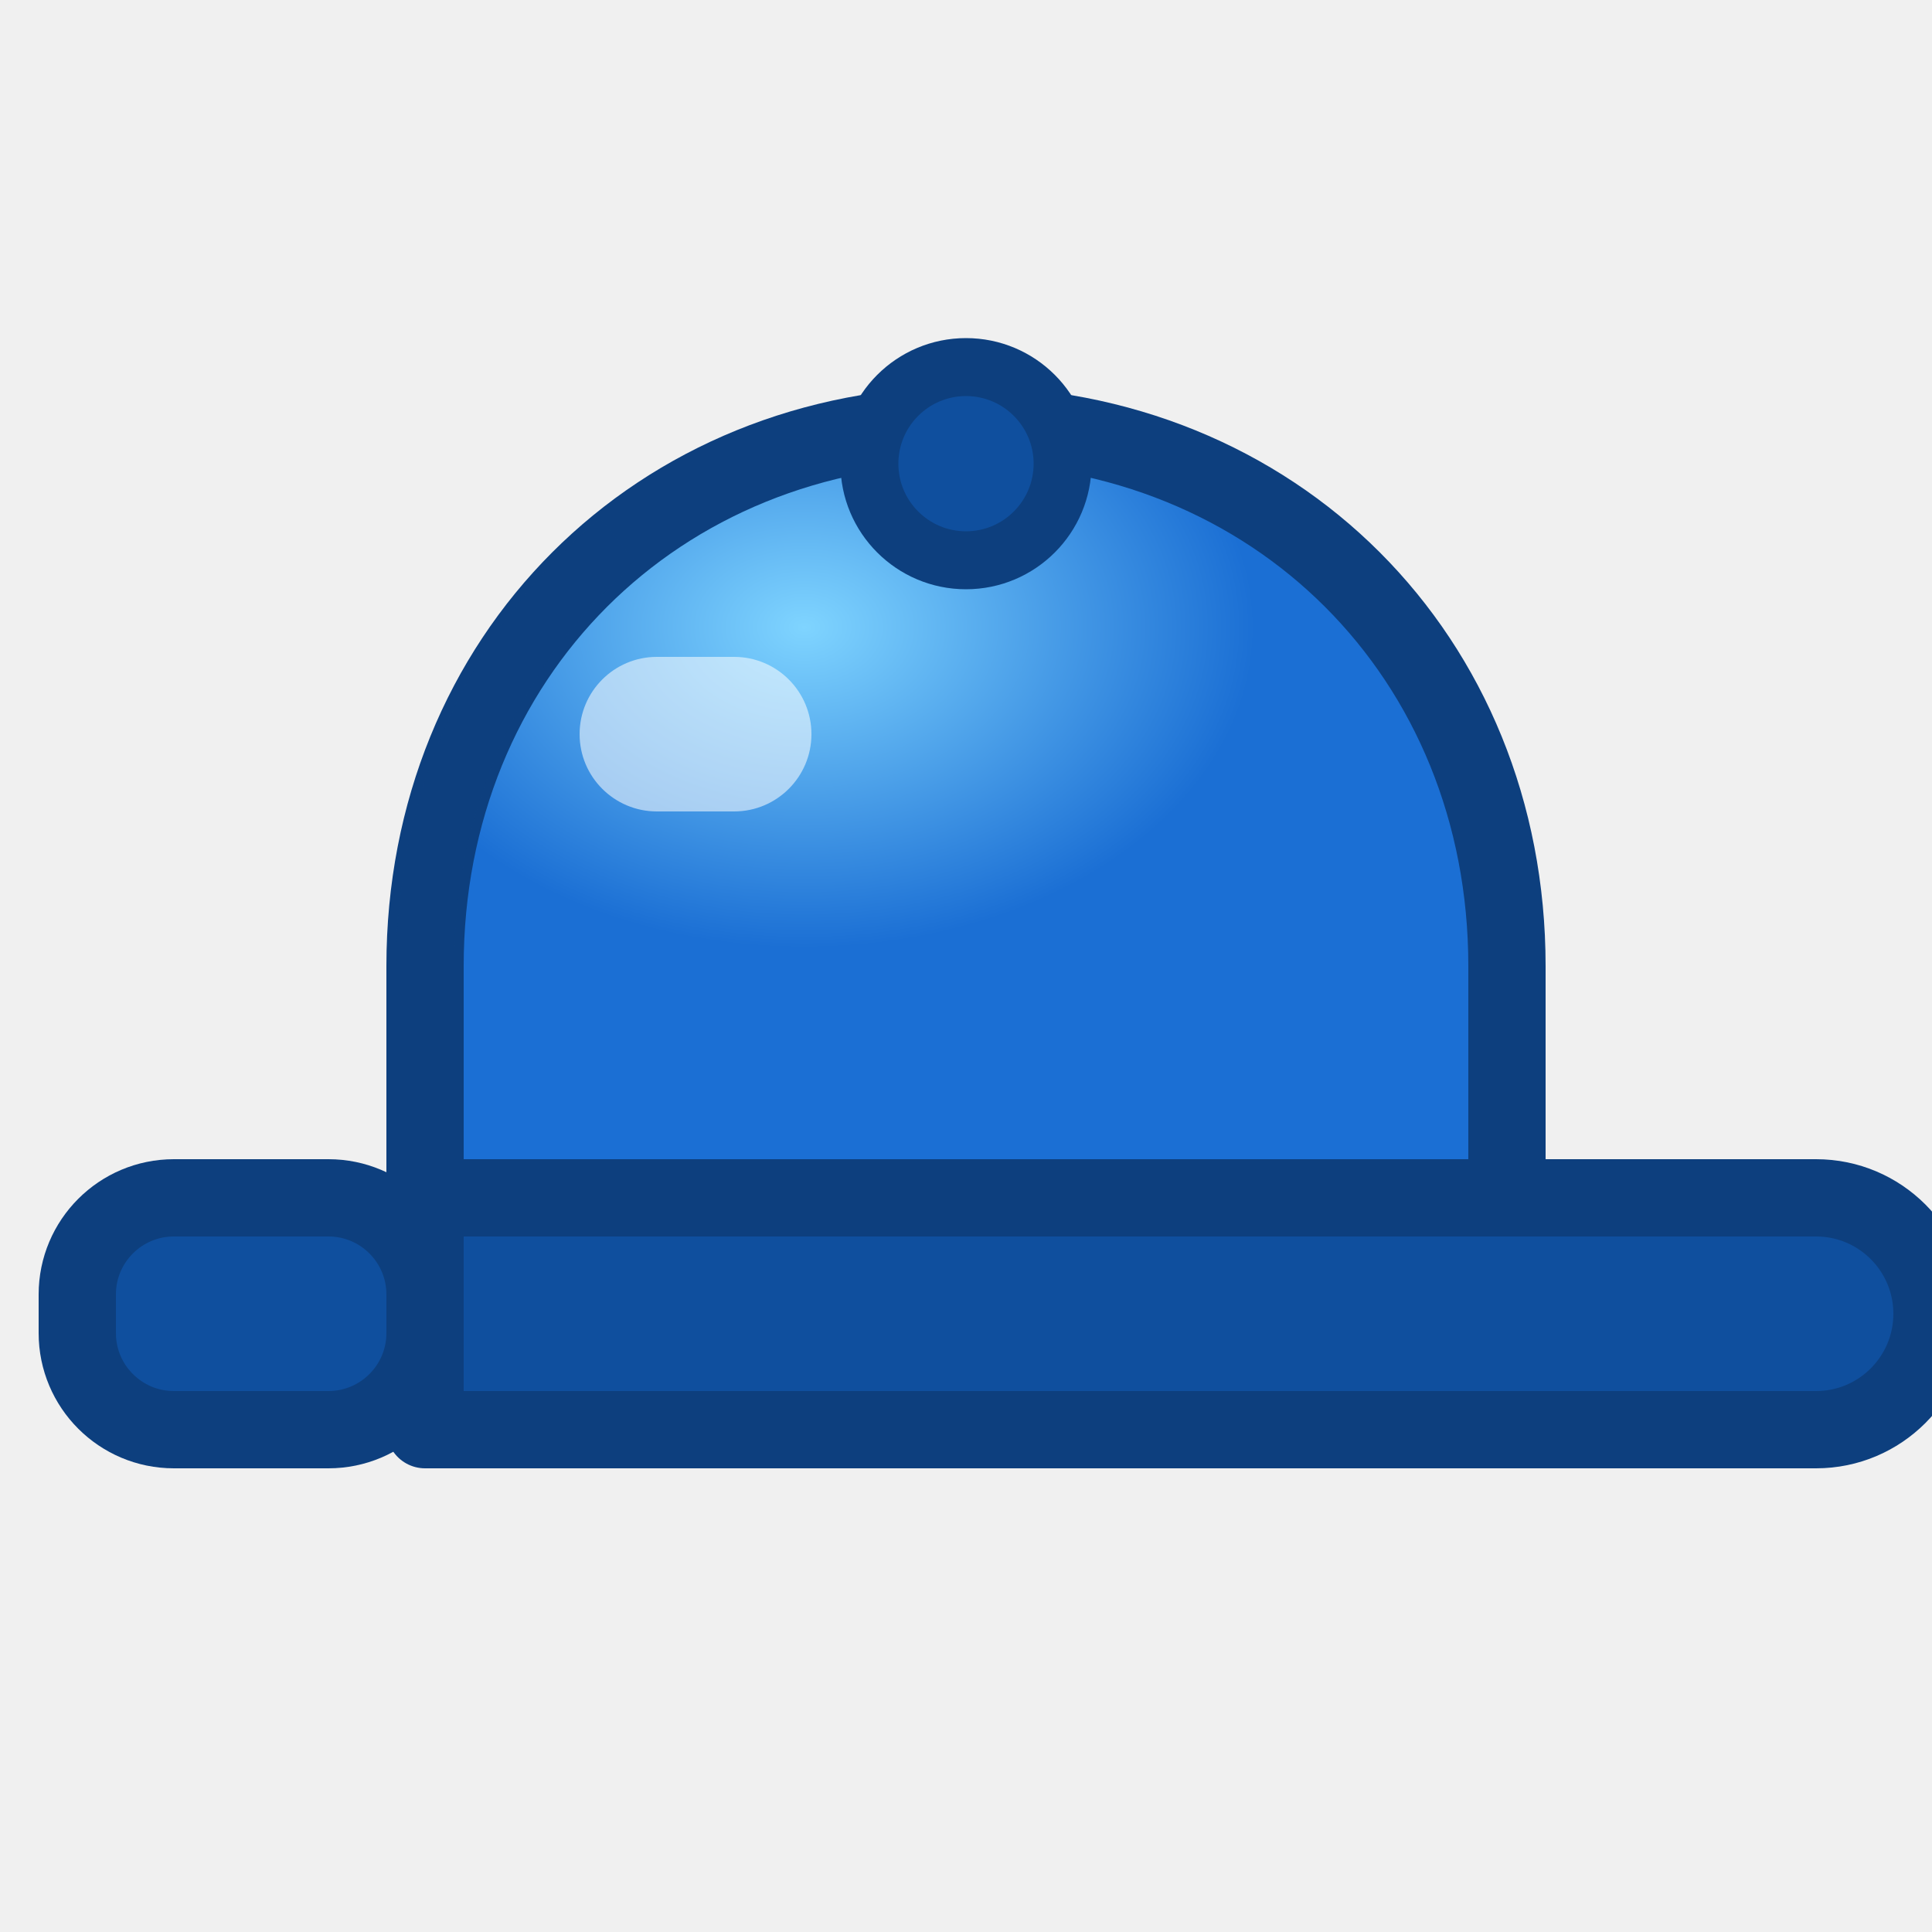
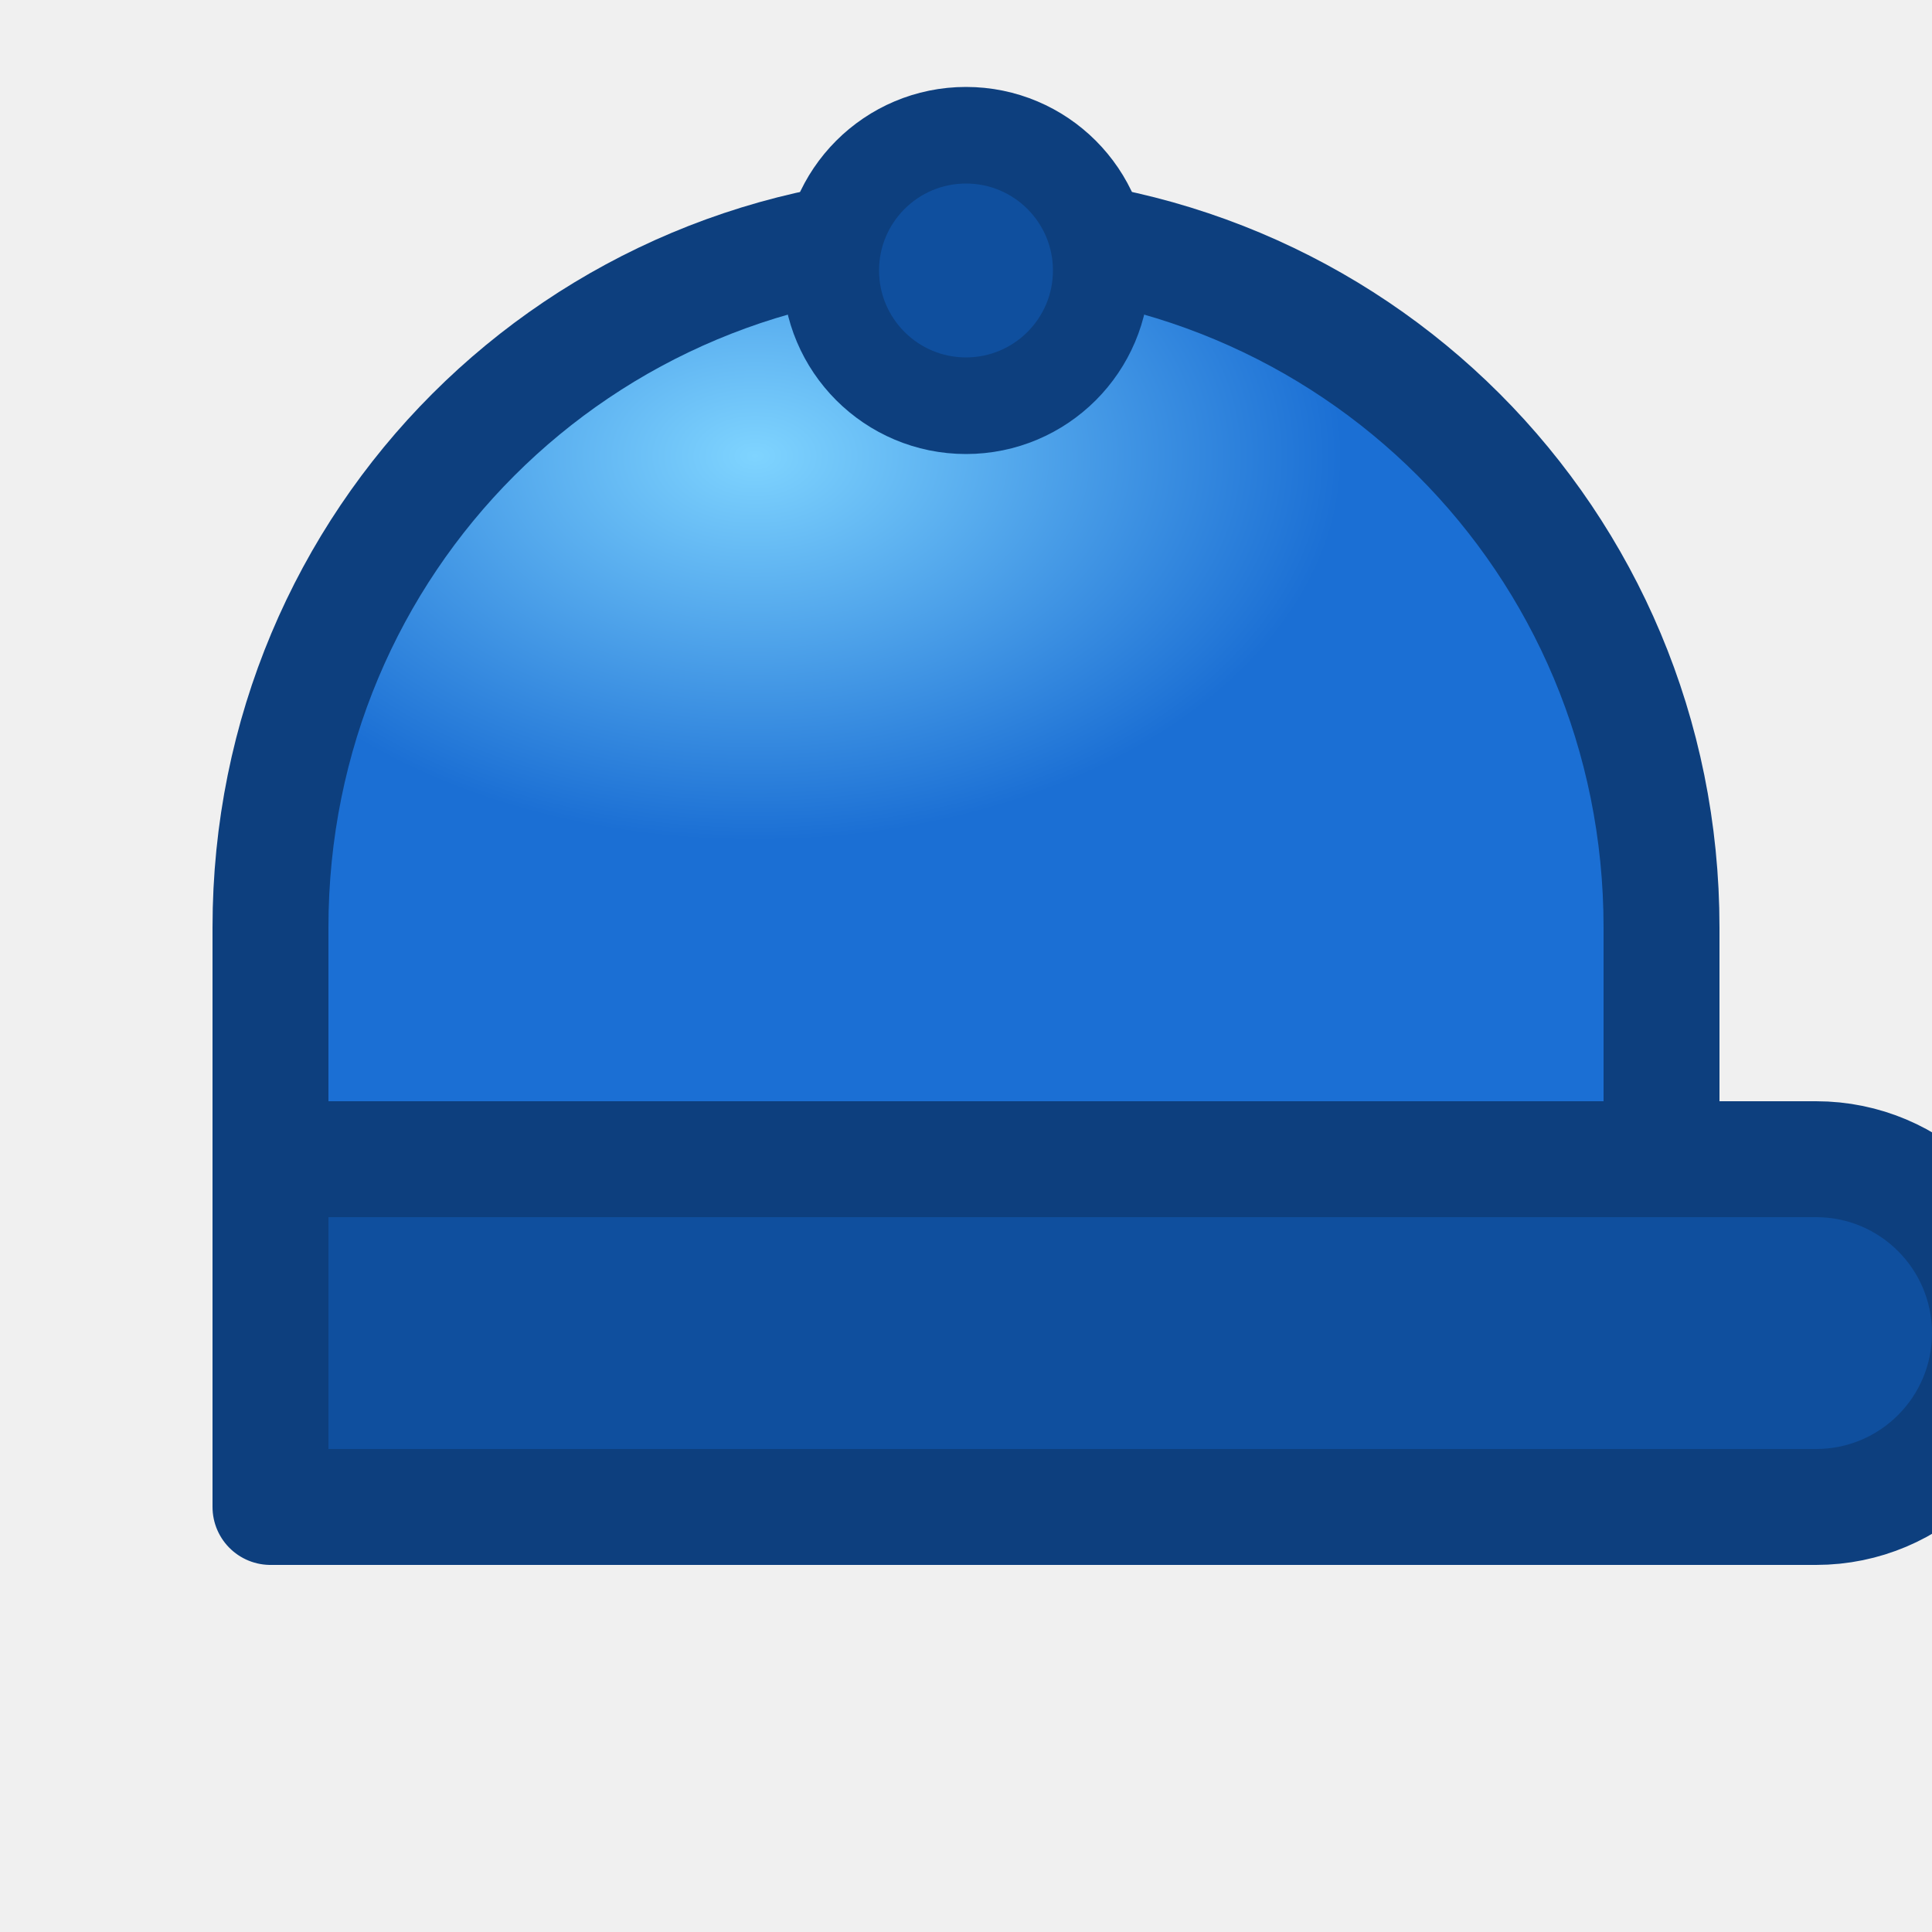
<svg xmlns="http://www.w3.org/2000/svg" viewBox="0 0 100 100" width="100" height="100">
  <defs>
-     <radialGradient id="g" cx="35%" cy="26%" r="76%">
+     <radialGradient id="g" cx="35%" cy="24%" r="76%">
      <stop offset="0%" stop-color="#7fd4ff" />
      <stop offset="55%" stop-color="#1b6fd4" />
      <stop offset="100%" stop-color="#1b6fd4" />
    </radialGradient>
  </defs>
-   <path d="M22 62V50c0-16 12-28 28-28s28 12 28 28v12z" fill="url(#g)" stroke="#0d3f7e" stroke-width="4" stroke-linejoin="round" />
-   <path d="M22 62h72a6 6 0 0 1 0 12H22z" fill="#0f4f9e" stroke="#0d3f7e" stroke-width="4" stroke-linejoin="round" />
-   <path d="M22 62V50c0-9 4-17 10-22" fill="none" stroke="#0d3f7e" stroke-width="3" opacity=".55" />
-   <circle cx="50" cy="24" r="5" fill="#0f4f9e" stroke="#0d3f7e" stroke-width="3" />
-   <rect x="30" y="34" width="12" height="8" rx="4" fill="#fff" opacity=".55" />
-   <rect x="4" y="62" width="18" height="12" rx="5" fill="#0f4f9e" stroke="#0d3f7e" stroke-width="4" />
+   <path d="M14 60V48c0-20 16-36 36-36s36 16 36 36v12z" fill="url(#g)" stroke="#0d3f7e" stroke-width="6" stroke-linejoin="round" />
+   <path d="M14 60h80a8 8 0 0 1 0 18H14z" fill="#0f4f9e" stroke="#0d3f7e" stroke-width="6" stroke-linejoin="round" />
+   <circle cx="50" cy="14" r="7" fill="#0f4f9e" stroke="#0d3f7e" stroke-width="5" />
</svg>
